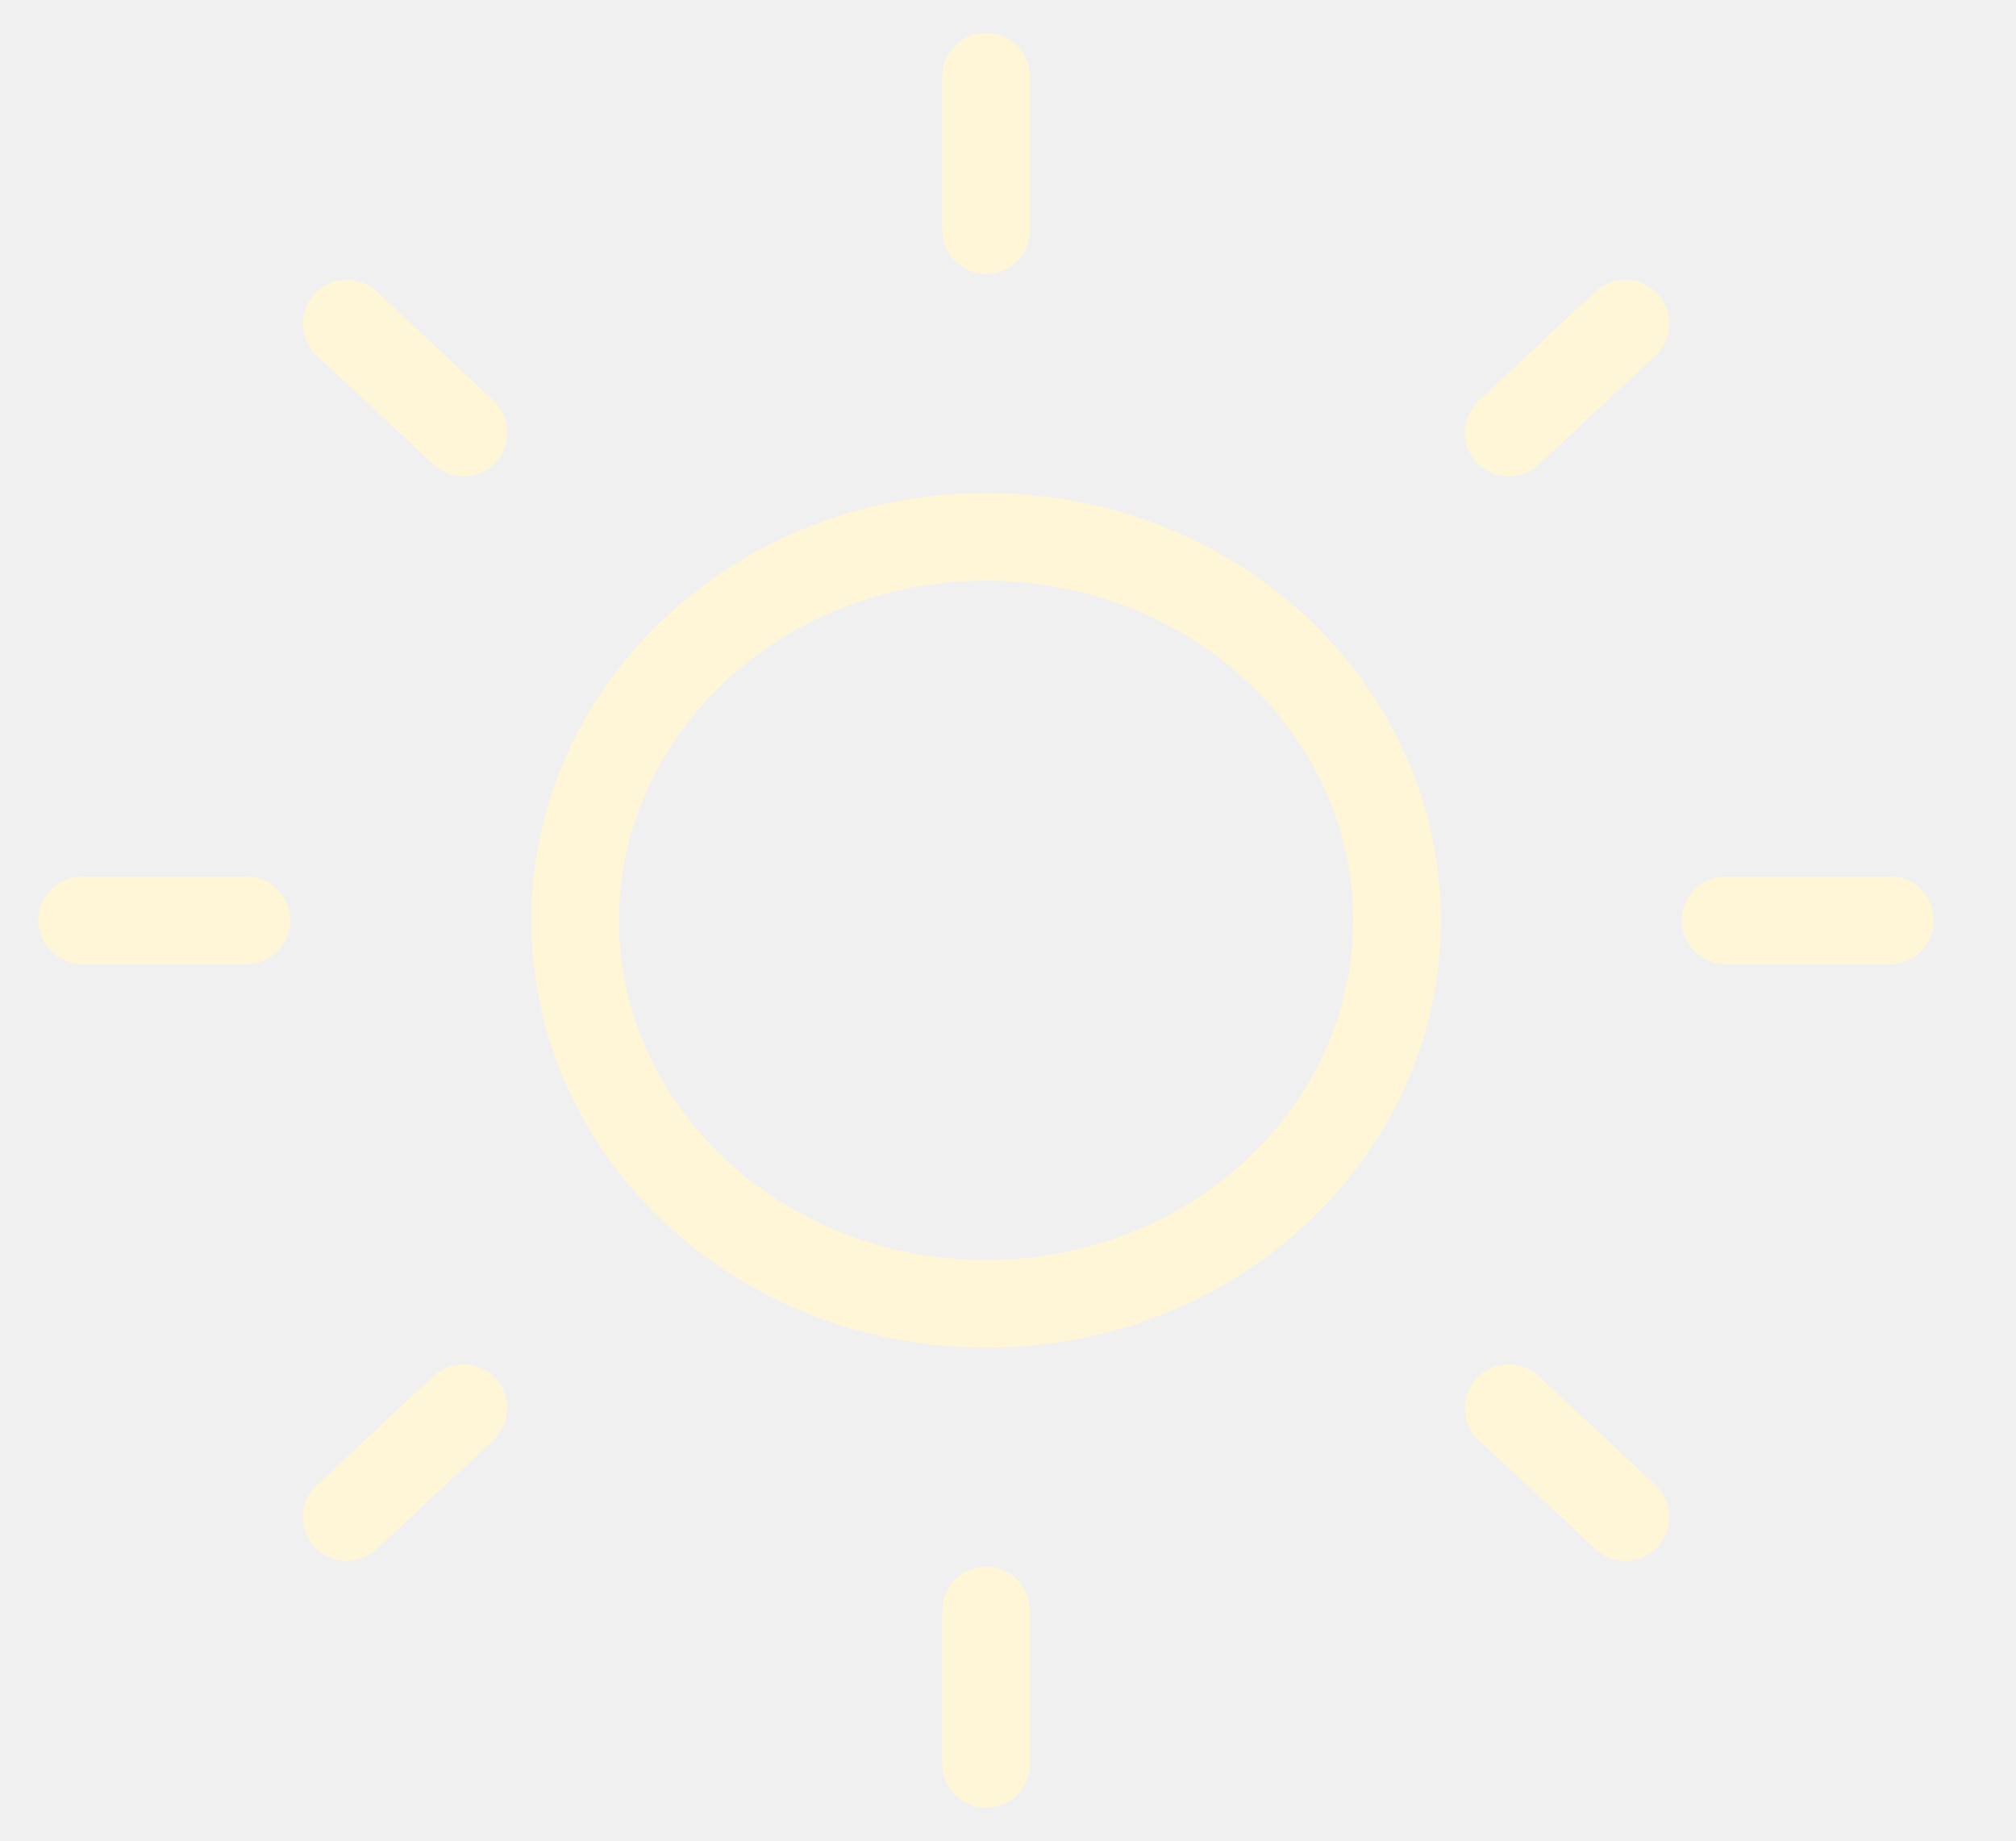
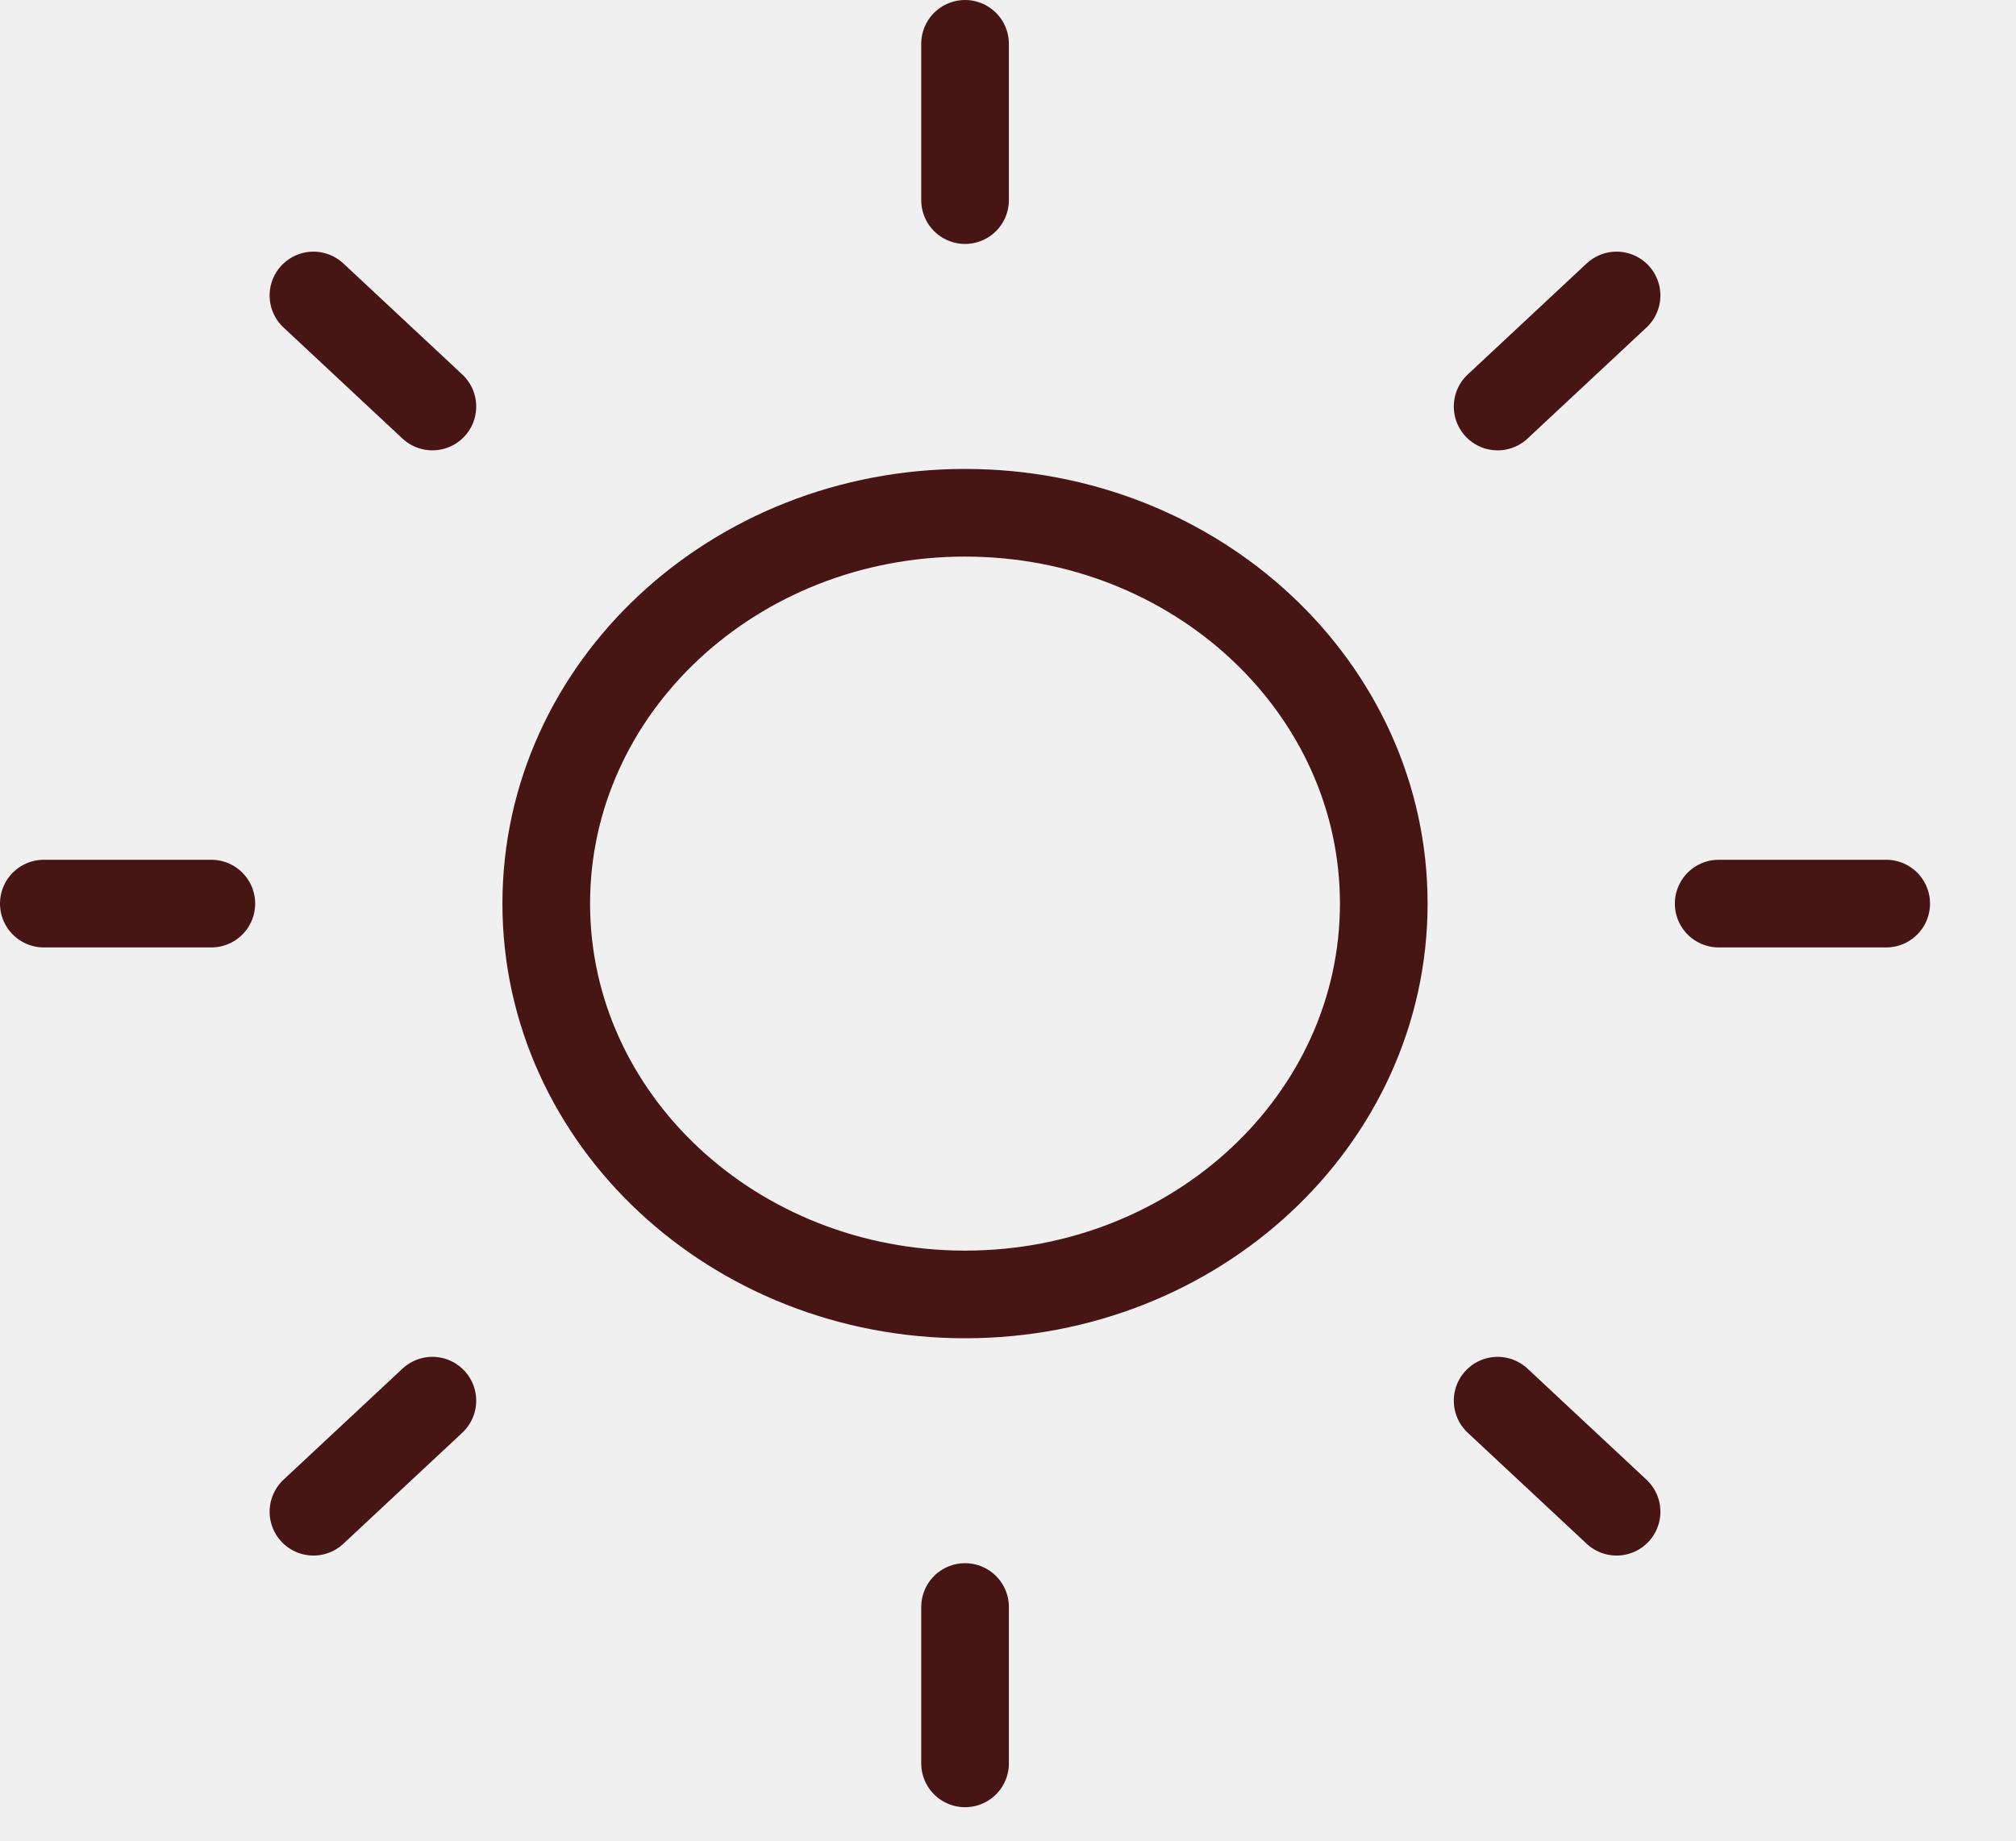
<svg xmlns="http://www.w3.org/2000/svg" width="23" height="21" viewBox="0 0 23 21" fill="none">
-   <g clip-path="url(#clip0_322_1051)">
-     <path d="M11.25 0.875V2.625M11.25 18.375V20.125M3.956 3.692L5.287 4.935M17.212 16.065L18.544 17.308M0.938 10.5H2.812M19.688 10.5H21.562M3.956 17.308L5.287 16.065M17.212 4.935L18.544 3.692M15.938 10.5C15.938 12.916 13.839 14.875 11.25 14.875C8.661 14.875 6.562 12.916 6.562 10.5C6.562 8.084 8.661 6.125 11.25 6.125C13.839 6.125 15.938 8.084 15.938 10.5Z" stroke="#FFF6D7" stroke-linecap="round" stroke-linejoin="round" />
-   </g>
-   <defs>
-     <clipPath id="clip0_322_1051">
-       <rect width="22.5" height="21" fill="white" />
-     </clipPath>
-   </defs>
+   <path d="M11.01 0.5V2.283M11.01 18.334V20.118M3.576 3.371L4.933 4.638M17.086 15.98L18.443 17.247M0.5 10.309H2.411M19.608 10.309H21.519M3.576 17.247L4.933 15.98M17.086 4.638L18.443 3.371M15.787 10.309C15.787 12.771 13.648 14.768 11.01 14.768C8.371 14.768 6.232 12.771 6.232 10.309C6.232 7.846 8.371 5.85 11.01 5.85C13.648 5.85 15.787 7.846 15.787 10.309Z" stroke="#481515" stroke-linecap="round" stroke-linejoin="round" />
</svg>
